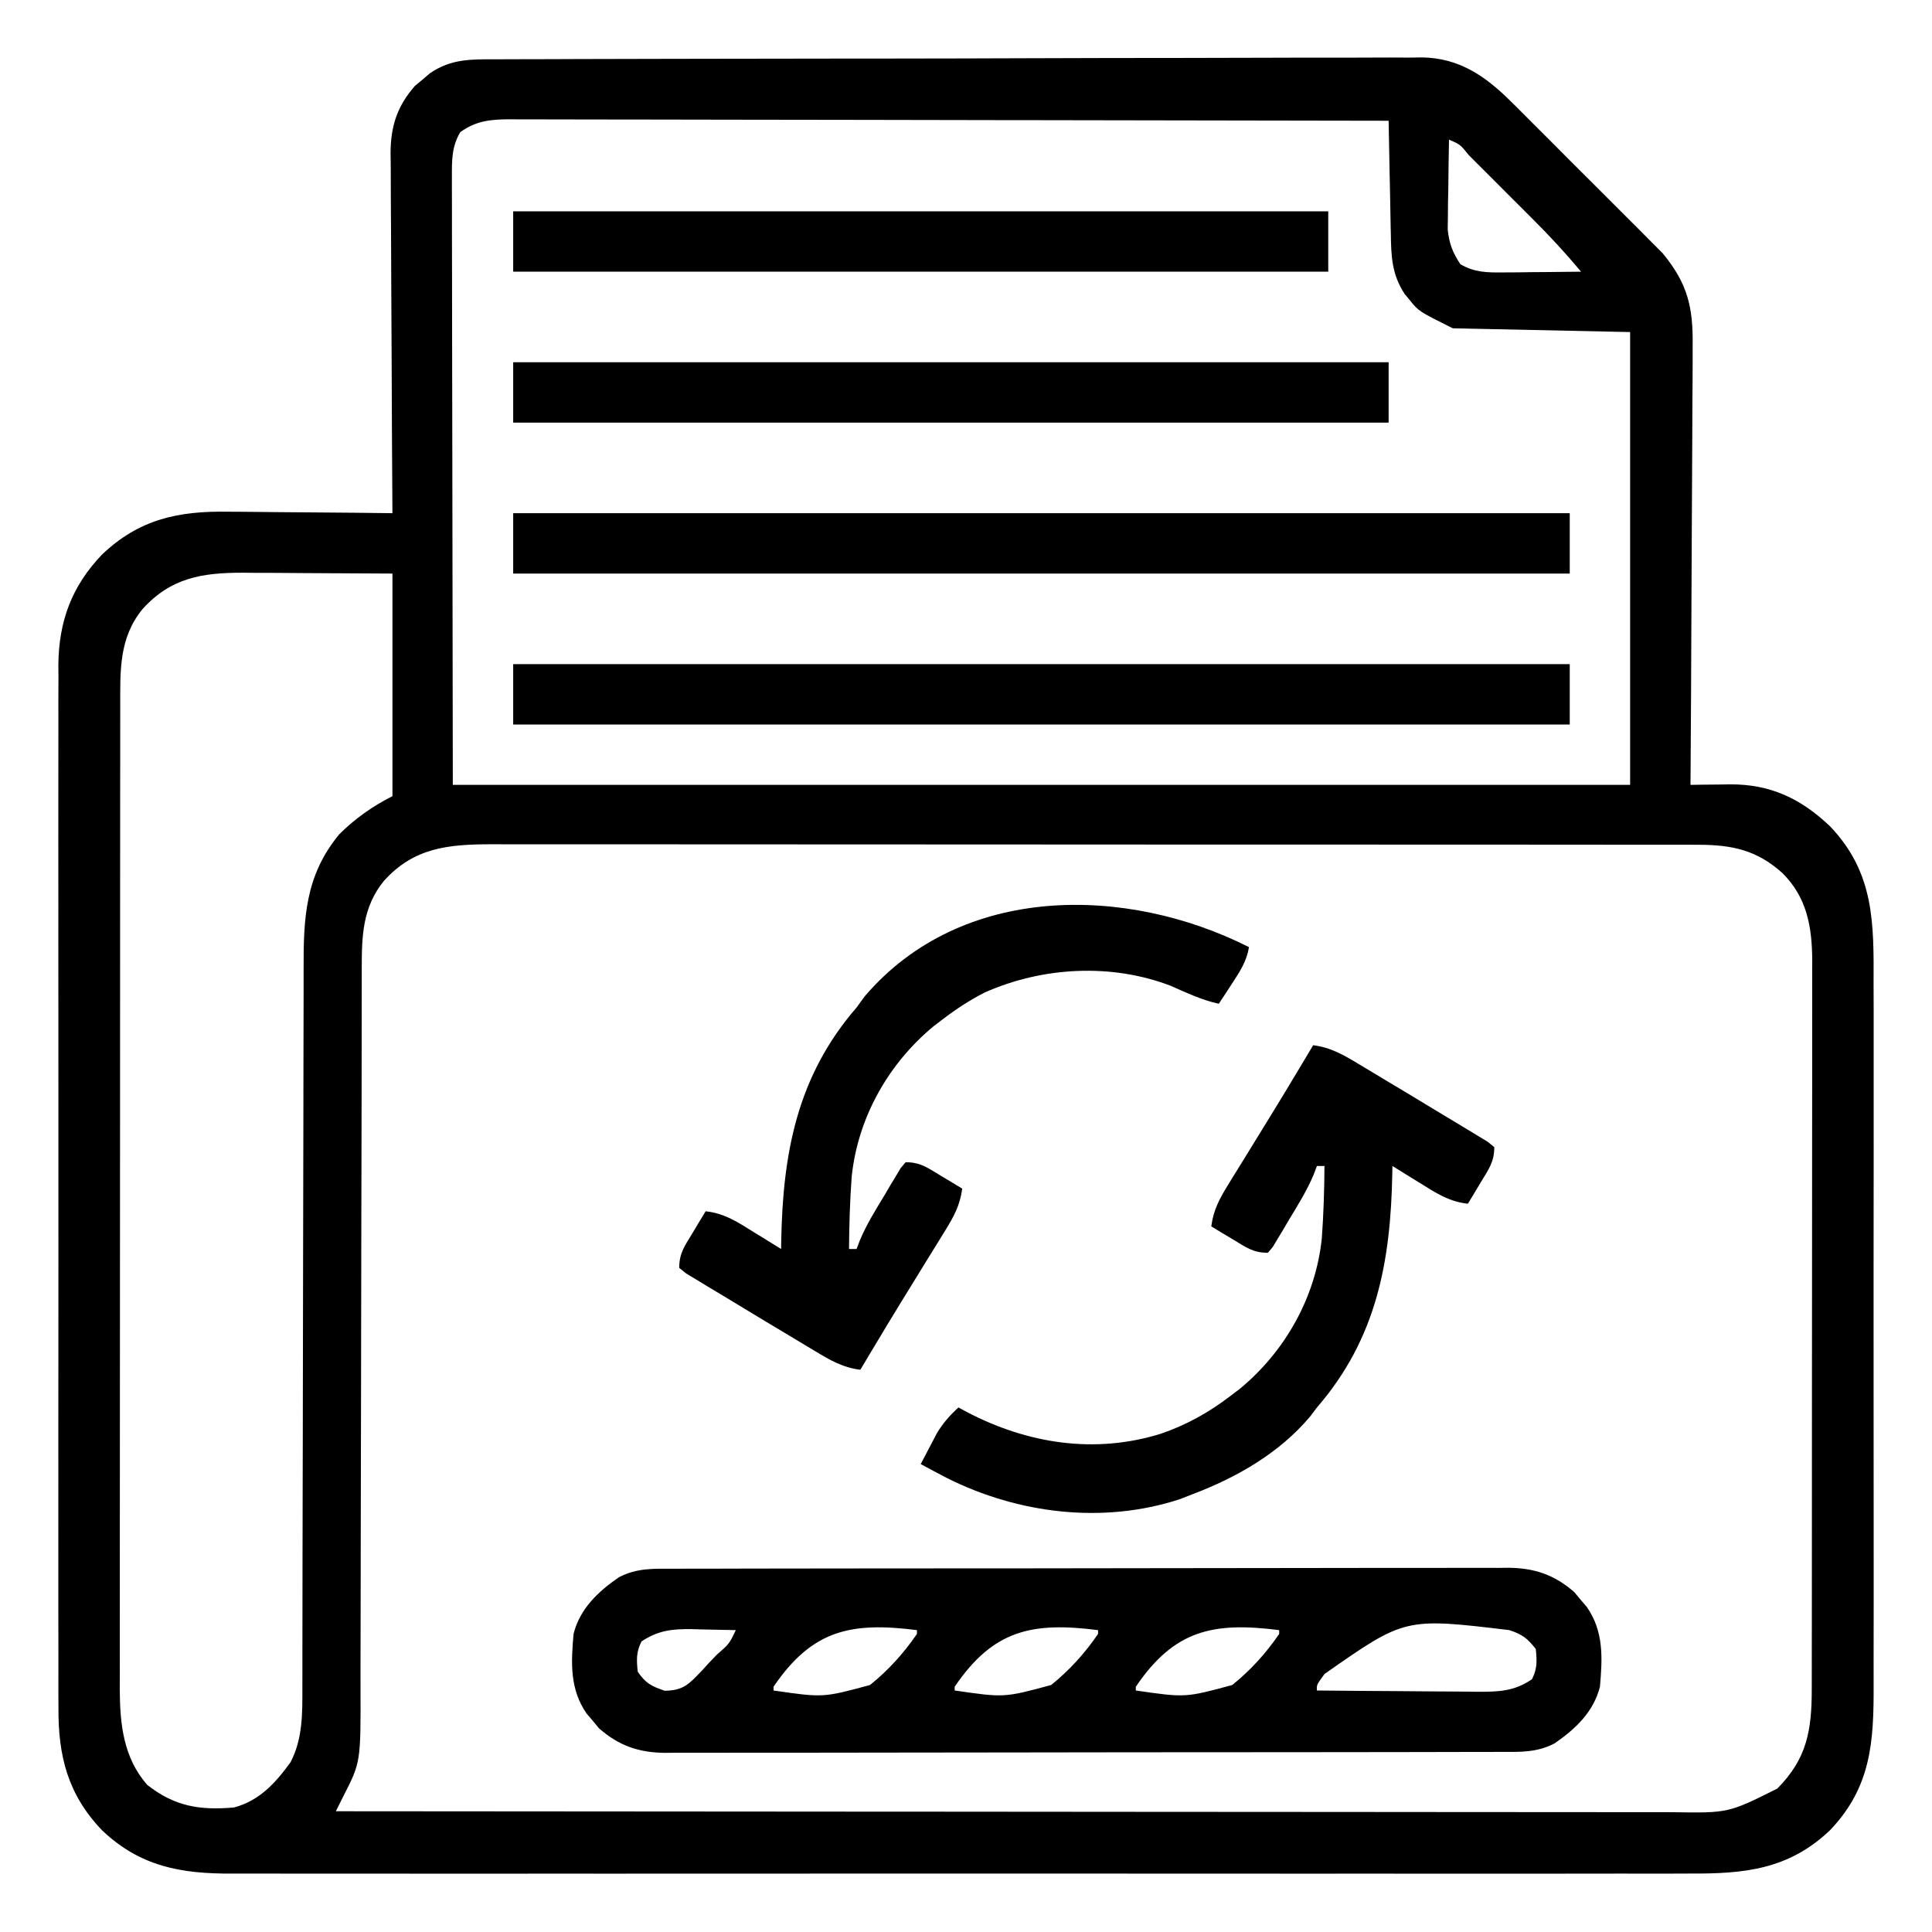
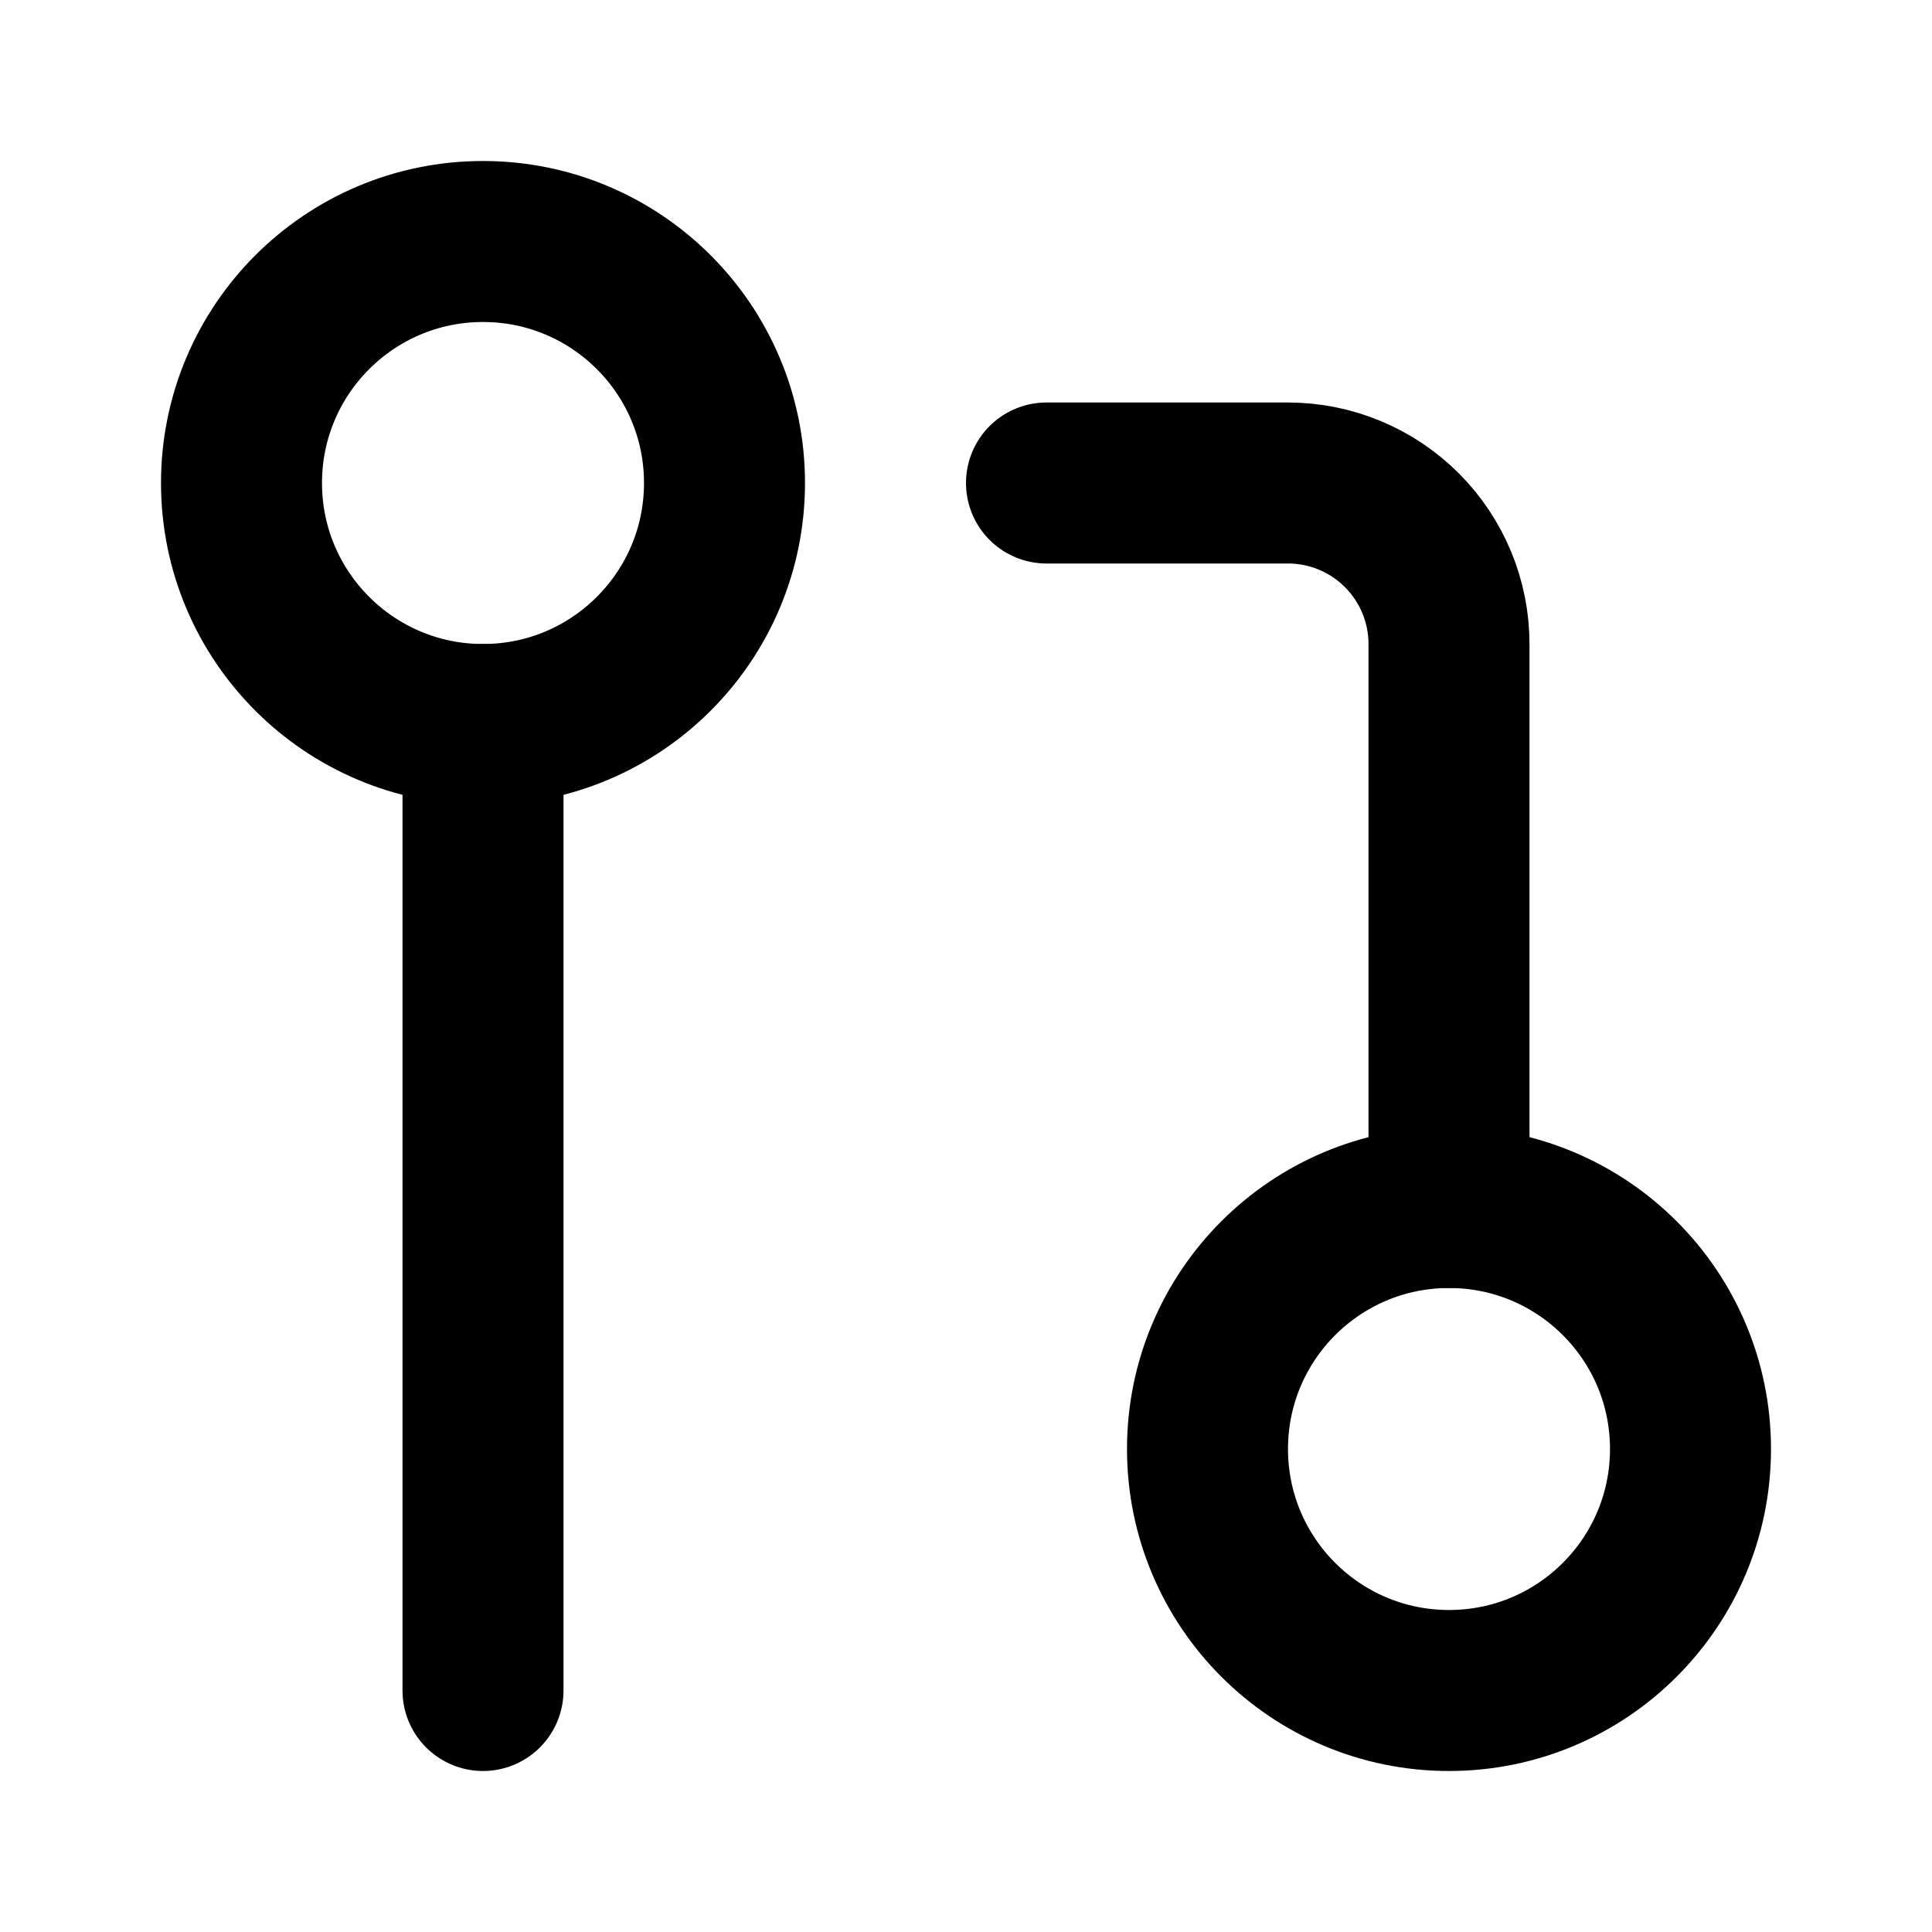
- <svg xmlns="http://www.w3.org/2000/svg" version="1.1" width="512" height="512">
-   <path d="M0 0 C1.075 -0.006 2.151 -0.012 3.258 -0.018 C6.868 -0.035 10.477 -0.038 14.087 -0.041 C16.672 -0.051 19.258 -0.061 21.843 -0.071 C28.872 -0.099 35.901 -0.111 42.93 -0.119 C47.322 -0.125 51.713 -0.133 56.105 -0.143 C68.27 -0.167 80.435 -0.187 92.6 -0.194 C93.378 -0.195 94.157 -0.195 94.958 -0.196 C95.739 -0.196 96.519 -0.196 97.322 -0.197 C98.903 -0.198 100.484 -0.199 102.064 -0.2 C102.848 -0.2 103.633 -0.2 104.44 -0.201 C117.14 -0.209 129.84 -0.244 142.539 -0.29 C155.587 -0.338 168.634 -0.363 181.681 -0.365 C189.003 -0.367 196.325 -0.378 203.647 -0.415 C210.536 -0.449 217.425 -0.452 224.314 -0.434 C226.84 -0.433 229.366 -0.441 231.892 -0.461 C235.346 -0.487 238.798 -0.475 242.252 -0.454 C243.744 -0.478 243.744 -0.478 245.266 -0.503 C255.111 -0.364 262.052 4.399 268.906 11.225 C269.598 11.907 269.598 11.907 270.305 12.603 C271.795 14.076 273.27 15.562 274.744 17.05 C275.794 18.097 276.844 19.143 277.894 20.189 C280.08 22.368 282.258 24.555 284.431 26.747 C287.199 29.538 289.985 32.31 292.776 35.077 C294.942 37.23 297.1 39.391 299.254 41.556 C300.277 42.581 301.302 43.604 302.331 44.623 C303.774 46.055 305.202 47.5 306.628 48.948 C307.44 49.763 308.251 50.577 309.087 51.417 C315.735 59.498 317.171 65.734 317.011 76.144 C317.012 77.404 317.013 78.663 317.013 79.961 C317.015 83.389 316.986 86.815 316.951 90.242 C316.919 93.834 316.916 97.425 316.91 101.017 C316.895 107.806 316.854 114.594 316.804 121.383 C316.748 129.117 316.72 136.851 316.695 144.586 C316.643 160.484 316.555 176.382 316.444 192.281 C317.601 192.263 318.759 192.245 319.951 192.226 C321.49 192.211 323.029 192.197 324.569 192.183 C325.329 192.17 326.09 192.157 326.873 192.144 C337.589 192.071 345.72 195.908 353.444 203.281 C365.23 215.628 365.028 228.992 364.961 245.101 C364.967 247.312 364.974 249.522 364.982 251.732 C365.001 257.712 364.994 263.691 364.981 269.67 C364.971 275.94 364.98 282.21 364.986 288.481 C364.994 299.682 364.982 310.883 364.961 322.085 C364.943 332.222 364.947 342.36 364.965 352.498 C364.986 364.296 364.994 376.094 364.983 387.892 C364.976 394.128 364.975 400.364 364.989 406.6 C365 412.464 364.992 418.327 364.969 424.191 C364.964 426.338 364.965 428.484 364.974 430.631 C365.031 445.726 364.393 457.811 353.444 469.281 C342.508 479.72 330.758 480.873 316.326 480.789 C314.6 480.793 312.874 480.8 311.148 480.808 C306.429 480.824 301.709 480.816 296.989 480.804 C291.89 480.795 286.791 480.809 281.692 480.82 C271.713 480.837 261.733 480.834 251.753 480.822 C243.641 480.813 235.528 480.812 227.416 480.816 C226.261 480.817 225.105 480.817 223.915 480.818 C221.567 480.819 219.22 480.821 216.873 480.822 C194.871 480.833 172.87 480.82 150.869 480.799 C131.998 480.781 113.128 480.784 94.258 480.802 C72.334 480.824 50.411 480.832 28.487 480.82 C26.148 480.819 23.81 480.817 21.471 480.816 C19.745 480.815 19.745 480.815 17.984 480.814 C9.884 480.811 1.783 480.817 -6.318 480.826 C-16.192 480.837 -26.067 480.834 -35.942 480.813 C-40.978 480.802 -46.014 480.798 -51.05 480.812 C-55.664 480.823 -60.278 480.817 -64.892 480.796 C-66.557 480.791 -68.223 480.793 -69.888 480.803 C-83.486 480.876 -94.376 479 -104.556 469.281 C-113.621 459.786 -116.167 449.581 -116.064 436.719 C-116.074 434.891 -116.074 434.891 -116.083 433.026 C-116.096 429.674 -116.092 426.323 -116.079 422.972 C-116.07 419.345 -116.084 415.719 -116.095 412.092 C-116.113 405 -116.109 397.908 -116.098 390.815 C-116.089 385.049 -116.087 379.282 -116.092 373.515 C-116.092 372.693 -116.093 371.871 -116.094 371.023 C-116.095 369.352 -116.096 367.681 -116.097 366.01 C-116.109 350.361 -116.096 334.712 -116.074 319.063 C-116.056 305.651 -116.059 292.238 -116.078 278.826 C-116.099 263.231 -116.108 247.636 -116.095 232.04 C-116.094 230.376 -116.093 228.711 -116.092 227.046 C-116.091 226.228 -116.09 225.409 -116.09 224.565 C-116.086 218.809 -116.092 213.052 -116.102 207.296 C-116.113 200.276 -116.11 193.256 -116.089 186.236 C-116.078 182.658 -116.074 179.08 -116.087 175.502 C-116.101 171.615 -116.084 167.729 -116.064 163.843 C-116.073 162.723 -116.082 161.603 -116.091 160.449 C-115.977 148.924 -112.555 139.66 -104.556 131.281 C-94.707 121.878 -84.32 119.659 -71.013 119.89 C-69.139 119.899 -69.139 119.899 -67.227 119.907 C-63.944 119.926 -60.661 119.962 -57.378 120.006 C-54.013 120.048 -50.647 120.065 -47.281 120.086 C-40.706 120.129 -34.131 120.196 -27.556 120.281 C-27.565 119.008 -27.574 117.736 -27.583 116.424 C-27.665 104.419 -27.724 92.413 -27.764 80.407 C-27.785 74.235 -27.813 68.063 -27.858 61.891 C-27.902 55.932 -27.926 49.974 -27.936 44.015 C-27.943 41.744 -27.958 39.473 -27.979 37.202 C-28.008 34.016 -28.012 30.83 -28.011 27.644 C-28.025 26.71 -28.039 25.775 -28.054 24.813 C-28.01 17.703 -26.314 12.428 -21.592 7.039 C-20.941 6.5 -20.29 5.961 -19.619 5.406 C-18.971 4.852 -18.322 4.297 -17.654 3.726 C-11.974 -0.188 -6.679 -0.012 0 0 Z M-9.556 19.281 C-11.888 23.141 -11.804 26.824 -11.797 31.26 C-11.799 31.949 -11.8 32.637 -11.802 33.347 C-11.805 35.655 -11.794 37.962 -11.783 40.27 C-11.783 41.953 -11.783 43.636 -11.784 45.318 C-11.785 49.822 -11.773 54.326 -11.759 58.83 C-11.748 63.057 -11.747 67.285 -11.746 71.512 C-11.735 83.872 -11.707 96.233 -11.681 108.593 C-11.64 136.21 -11.599 163.827 -11.556 192.281 C91.404 192.281 194.364 192.281 300.444 192.281 C300.444 152.681 300.444 113.081 300.444 72.281 C284.934 71.951 269.424 71.621 253.444 71.281 C244.397 66.758 244.397 66.758 242.069 63.843 C241.376 63.01 241.376 63.01 240.67 62.16 C237.294 56.988 237.113 52.256 237.029 46.261 C237 44.973 237 44.973 236.971 43.66 C236.911 40.929 236.865 38.199 236.819 35.468 C236.78 33.612 236.741 31.756 236.701 29.9 C236.606 25.36 236.521 20.821 236.444 16.281 C205.971 16.212 175.499 16.159 145.026 16.128 C141.429 16.124 137.831 16.12 134.234 16.116 C133.518 16.115 132.802 16.115 132.064 16.114 C120.467 16.101 108.87 16.077 97.273 16.049 C85.374 16.021 73.475 16.005 61.576 15.999 C54.892 15.995 48.209 15.985 41.525 15.964 C35.236 15.943 28.947 15.937 22.659 15.942 C20.349 15.941 18.039 15.935 15.729 15.923 C12.578 15.908 9.427 15.912 6.276 15.92 C4.902 15.907 4.902 15.907 3.5 15.894 C-1.543 15.929 -5.307 16.251 -9.556 19.281 Z M252.444 21.281 C252.356 25.656 252.303 30.03 252.256 34.406 C252.231 35.643 252.206 36.881 252.18 38.156 C252.17 39.355 252.161 40.554 252.151 41.789 C252.135 42.888 252.119 43.988 252.103 45.121 C252.505 48.848 253.38 51.153 255.444 54.281 C259.167 56.499 262.569 56.517 266.838 56.476 C268.04 56.47 269.242 56.463 270.481 56.457 C271.727 56.44 272.972 56.423 274.256 56.406 C275.521 56.397 276.786 56.388 278.09 56.379 C281.208 56.355 284.326 56.322 287.444 56.281 C283.42 51.458 279.216 46.904 274.768 42.472 C274.157 41.861 273.547 41.249 272.917 40.619 C271.64 39.341 270.362 38.065 269.083 36.79 C267.115 34.828 265.153 32.86 263.192 30.892 C261.946 29.648 260.701 28.404 259.455 27.16 C258.867 26.569 258.278 25.979 257.672 25.37 C255.423 22.577 255.423 22.577 252.444 21.281 Z M-93.806 145.718 C-100.065 153.399 -99.704 162.096 -99.69 171.572 C-99.692 172.714 -99.695 173.856 -99.697 175.033 C-99.703 178.863 -99.703 182.692 -99.702 186.522 C-99.704 189.267 -99.708 192.012 -99.712 194.757 C-99.72 201.441 -99.723 208.125 -99.723 214.808 C-99.724 220.242 -99.726 225.677 -99.729 231.111 C-99.738 246.524 -99.743 261.938 -99.742 277.351 C-99.742 278.182 -99.742 279.012 -99.742 279.868 C-99.742 280.7 -99.742 281.531 -99.742 282.388 C-99.741 295.864 -99.751 309.341 -99.765 322.817 C-99.779 336.661 -99.786 350.505 -99.785 364.349 C-99.785 372.119 -99.788 379.888 -99.798 387.658 C-99.808 394.273 -99.81 400.889 -99.803 407.504 C-99.8 410.877 -99.801 414.25 -99.808 417.624 C-99.816 421.286 -99.811 424.947 -99.804 428.609 C-99.809 429.668 -99.814 430.727 -99.819 431.819 C-99.776 441.148 -98.897 450.005 -92.556 457.281 C-85.312 462.983 -78.658 464.08 -69.556 463.281 C-62.826 461.502 -58.53 456.789 -54.556 451.281 C-51.307 445.078 -51.411 438.237 -51.425 431.395 C-51.423 430.512 -51.421 429.628 -51.419 428.718 C-51.413 425.763 -51.414 422.809 -51.415 419.854 C-51.412 417.733 -51.408 415.612 -51.404 413.492 C-51.396 408.926 -51.391 404.361 -51.388 399.795 C-51.382 392.571 -51.365 385.346 -51.346 378.122 C-51.34 375.647 -51.334 373.172 -51.327 370.697 C-51.324 369.458 -51.321 368.218 -51.318 366.941 C-51.276 350.125 -51.243 333.309 -51.231 316.494 C-51.222 305.146 -51.2 293.799 -51.161 282.452 C-51.141 276.451 -51.129 270.449 -51.134 264.448 C-51.139 258.8 -51.125 253.152 -51.097 247.504 C-51.09 245.437 -51.09 243.369 -51.097 241.302 C-51.14 227.67 -50.725 216.327 -41.631 205.359 C-37.547 201.268 -32.729 197.867 -27.556 195.281 C-27.556 175.811 -27.556 156.341 -27.556 136.281 C-35.291 136.24 -43.025 136.198 -50.994 136.156 C-54.63 136.129 -54.63 136.129 -58.339 136.101 C-60.285 136.095 -62.231 136.09 -64.178 136.086 C-65.168 136.075 -66.158 136.065 -67.179 136.055 C-77.992 136.052 -86.274 137.369 -93.806 145.718 Z M-29.806 217.718 C-35.522 224.732 -35.706 232.466 -35.688 241.167 C-35.69 242.05 -35.692 242.934 -35.694 243.844 C-35.7 246.798 -35.699 249.753 -35.698 252.707 C-35.701 254.828 -35.705 256.949 -35.709 259.07 C-35.717 263.636 -35.722 268.201 -35.725 272.767 C-35.731 279.991 -35.748 287.215 -35.766 294.44 C-35.773 296.915 -35.779 299.39 -35.785 301.865 C-35.789 303.104 -35.792 304.344 -35.795 305.621 C-35.837 322.437 -35.87 339.252 -35.882 356.068 C-35.891 367.415 -35.913 378.763 -35.952 390.11 C-35.971 396.111 -35.984 402.112 -35.979 408.114 C-35.974 413.762 -35.988 419.409 -36.016 425.057 C-36.023 427.125 -36.023 429.192 -36.016 431.26 C-35.953 451.28 -35.953 451.28 -40.556 460.281 C-41.224 461.614 -41.891 462.947 -42.556 464.281 C4.044 464.327 50.644 464.362 97.245 464.383 C102.746 464.386 108.247 464.388 113.748 464.391 C114.844 464.391 115.939 464.392 117.067 464.392 C134.802 464.401 152.537 464.417 170.272 464.435 C188.468 464.454 206.665 464.465 224.862 464.469 C236.091 464.472 247.319 464.48 258.548 464.497 C266.248 464.507 273.947 464.51 281.646 464.508 C286.089 464.507 290.531 464.509 294.974 464.519 C299.044 464.529 303.113 464.53 307.183 464.523 C308.652 464.522 310.122 464.524 311.592 464.531 C326.467 464.766 326.467 464.766 339.444 458.281 C347.345 450.323 348.599 442.767 348.577 431.723 C348.58 430.875 348.582 430.027 348.584 429.153 C348.59 426.318 348.59 423.484 348.589 420.649 C348.592 418.613 348.595 416.578 348.599 414.542 C348.608 409.017 348.61 403.493 348.611 397.968 C348.612 394.515 348.614 391.061 348.616 387.608 C348.626 375.557 348.63 363.506 348.629 351.455 C348.628 340.229 348.639 329.002 348.655 317.776 C348.668 308.131 348.673 298.487 348.672 288.843 C348.672 283.085 348.675 277.327 348.686 271.57 C348.695 266.153 348.695 260.737 348.688 255.321 C348.687 253.336 348.689 251.352 348.695 249.367 C348.703 246.651 348.698 243.935 348.691 241.219 C348.699 240.051 348.699 240.051 348.706 238.859 C348.651 229.961 347.345 222.147 340.803 215.652 C334.068 209.576 327.479 208.159 318.483 208.152 C317.306 208.149 316.129 208.146 314.917 208.142 C312.991 208.145 312.991 208.145 311.027 208.147 C309.642 208.145 308.257 208.143 306.873 208.14 C303.073 208.134 299.273 208.134 295.473 208.136 C291.372 208.136 287.272 208.13 283.172 208.125 C275.14 208.117 267.109 208.114 259.078 208.114 C252.549 208.113 246.02 208.111 239.492 208.108 C220.979 208.099 202.467 208.095 183.954 208.095 C182.458 208.096 182.458 208.096 180.931 208.096 C179.932 208.096 178.932 208.096 177.903 208.096 C161.711 208.096 145.519 208.087 129.327 208.072 C112.698 208.058 96.07 208.051 79.441 208.052 C70.107 208.052 60.772 208.05 51.438 208.039 C43.49 208.03 35.542 208.028 27.595 208.034 C23.541 208.038 19.488 208.038 15.434 208.029 C11.72 208.021 8.006 208.023 4.292 208.031 C2.318 208.034 0.345 208.026 -1.629 208.018 C-12.891 208.062 -21.885 208.938 -29.806 217.718 Z " fill="#000000" transform="translate(131.5564,15.71912)" />
-   <path d="M0 0 C0.971 -0.005 1.941 -0.009 2.941 -0.014 C6.196 -0.026 9.451 -0.025 12.705 -0.023 C15.038 -0.029 17.371 -0.036 19.703 -0.043 C26.042 -0.061 32.381 -0.066 38.72 -0.067 C44.011 -0.069 49.301 -0.076 54.592 -0.083 C66.361 -0.099 78.131 -0.105 89.9 -0.103 C90.606 -0.103 91.312 -0.103 92.039 -0.103 C92.746 -0.103 93.453 -0.103 94.181 -0.103 C105.634 -0.102 117.087 -0.121 128.54 -0.149 C140.306 -0.178 152.072 -0.192 163.838 -0.19 C170.441 -0.19 177.044 -0.195 183.648 -0.217 C189.859 -0.236 196.069 -0.236 202.28 -0.222 C204.559 -0.219 206.837 -0.224 209.115 -0.236 C212.228 -0.252 215.34 -0.242 218.453 -0.227 C219.802 -0.242 219.802 -0.242 221.179 -0.258 C228.139 -0.182 233.388 1.613 238.659 6.232 C239.198 6.883 239.737 7.534 240.292 8.205 C240.846 8.853 241.401 9.502 241.972 10.17 C246.451 16.671 246.092 23.639 245.417 31.267 C243.736 37.927 238.953 42.453 233.417 46.267 C228.66 48.781 224.079 48.553 218.834 48.535 C217.379 48.542 217.379 48.542 215.893 48.549 C212.638 48.561 209.384 48.56 206.129 48.558 C203.796 48.564 201.464 48.571 199.131 48.578 C192.792 48.596 186.453 48.601 180.115 48.602 C174.824 48.604 169.533 48.611 164.242 48.618 C152.473 48.634 140.704 48.64 128.934 48.638 C128.228 48.638 127.522 48.638 126.795 48.638 C126.088 48.638 125.381 48.638 124.653 48.638 C113.2 48.637 101.747 48.656 90.294 48.684 C78.528 48.713 66.762 48.727 54.996 48.725 C48.393 48.725 41.79 48.73 35.187 48.751 C28.976 48.771 22.765 48.771 16.554 48.756 C14.276 48.754 11.997 48.759 9.719 48.771 C6.606 48.787 3.494 48.777 0.381 48.762 C-0.518 48.772 -1.418 48.782 -2.344 48.793 C-9.305 48.717 -14.553 46.922 -19.825 42.303 C-20.364 41.652 -20.903 41.001 -21.458 40.33 C-22.012 39.682 -22.566 39.033 -23.138 38.365 C-27.617 31.864 -27.257 24.896 -26.583 17.267 C-24.902 10.608 -20.119 6.082 -14.583 2.267 C-9.826 -0.246 -5.244 -0.018 0 0 Z M-8.583 19.267 C-10.003 22.108 -9.897 24.122 -9.583 27.267 C-7.507 30.34 -5.939 31.147 -2.427 32.334 C2.604 32.247 3.974 30.573 7.364 27.072 C8.021 26.353 8.678 25.634 9.355 24.892 C10.039 24.181 10.722 23.469 11.427 22.736 C14.697 19.883 14.697 19.883 16.417 16.267 C13.375 16.186 10.335 16.127 7.292 16.08 C6.436 16.055 5.58 16.03 4.698 16.004 C-0.492 15.944 -4.108 16.315 -8.583 19.267 Z M26.417 31.267 C26.417 31.597 26.417 31.927 26.417 32.267 C39.563 34.173 39.563 34.173 51.979 30.811 C56.77 26.97 60.965 22.352 64.417 17.267 C64.417 16.937 64.417 16.607 64.417 16.267 C46.947 14.047 36.648 16.198 26.417 31.267 Z M74.417 31.267 C74.417 31.597 74.417 31.927 74.417 32.267 C87.563 34.173 87.563 34.173 99.979 30.811 C104.77 26.97 108.965 22.352 112.417 17.267 C112.417 16.937 112.417 16.607 112.417 16.267 C94.947 14.047 84.648 16.198 74.417 31.267 Z M122.417 31.267 C122.417 31.597 122.417 31.927 122.417 32.267 C135.563 34.173 135.563 34.173 147.979 30.811 C152.77 26.97 156.965 22.352 160.417 17.267 C160.417 16.937 160.417 16.607 160.417 16.267 C142.947 14.047 132.648 16.198 122.417 31.267 Z M172.433 27.889 C170.332 30.755 170.332 30.755 170.417 32.267 C177.57 32.344 184.724 32.396 191.877 32.432 C194.31 32.447 196.742 32.468 199.175 32.494 C202.675 32.53 206.175 32.547 209.675 32.56 C210.76 32.576 211.844 32.591 212.962 32.607 C218.501 32.609 222.691 32.529 227.417 29.267 C228.838 26.427 228.732 24.413 228.417 21.267 C226.185 18.42 224.867 17.417 221.417 16.267 C193.758 12.951 193.758 12.951 172.433 27.889 Z " fill="#000000" transform="translate(178.5828,415.7326)" />
-   <path d="M0 0 C4.658 0.565 8.163 2.616 12.102 5.008 C12.779 5.412 13.456 5.815 14.153 6.231 C16.315 7.522 18.47 8.824 20.625 10.125 C22.05 10.977 23.476 11.829 24.902 12.68 C28.32 14.723 31.725 16.785 35.124 18.859 C36.902 19.94 38.688 21.008 40.476 22.073 C41.481 22.686 42.487 23.298 43.523 23.93 C44.397 24.455 45.27 24.981 46.169 25.523 C46.774 26.01 47.378 26.498 48 27 C48 30.94 46.522 32.829 44.5 36.188 C43.85 37.274 43.201 38.361 42.531 39.48 C41.773 40.728 41.773 40.728 41 42 C35.974 41.463 32.378 39.056 28.188 36.438 C27.495 36.013 26.802 35.588 26.088 35.15 C24.388 34.107 22.693 33.054 21 32 C20.991 32.648 20.981 33.297 20.972 33.965 C20.548 57.43 16.769 77.791 1 96 C0.105 97.189 0.105 97.189 -0.809 98.402 C-9.009 108.123 -20.26 114.545 -32 119 C-33.111 119.433 -34.222 119.866 -35.367 120.312 C-55.706 126.954 -78.12 124.148 -96.938 114.75 C-99.306 113.524 -101.655 112.27 -104 111 C-103.092 109.245 -102.173 107.496 -101.25 105.75 C-100.484 104.288 -100.484 104.288 -99.703 102.797 C-98.052 100.085 -96.335 98.132 -94 96 C-93.261 96.398 -92.523 96.797 -91.762 97.207 C-75.756 105.566 -57.92 108.433 -40.312 102.938 C-33.565 100.608 -27.659 97.332 -22 93 C-21.149 92.354 -20.298 91.708 -19.422 91.043 C-7.373 81.082 0.681 66.745 2.295 51.145 C2.764 44.768 2.955 38.392 3 32 C2.34 32 1.68 32 1 32 C0.721 32.734 0.443 33.467 0.156 34.223 C-1.626 38.504 -4.041 42.353 -6.438 46.312 C-6.928 47.148 -7.418 47.984 -7.924 48.846 C-8.401 49.635 -8.879 50.425 -9.371 51.238 C-9.803 51.961 -10.236 52.683 -10.681 53.427 C-11.117 53.946 -11.552 54.465 -12 55 C-15.94 55 -17.829 53.522 -21.188 51.5 C-22.274 50.85 -23.361 50.201 -24.48 49.531 C-25.312 49.026 -26.143 48.521 -27 48 C-26.419 43.624 -24.809 40.651 -22.5 36.914 C-22.148 36.339 -21.796 35.765 -21.433 35.173 C-20.296 33.319 -19.148 31.472 -18 29.625 C-17.221 28.359 -16.442 27.092 -15.664 25.825 C-14.139 23.341 -12.61 20.859 -11.079 18.378 C-8.5 14.187 -5.959 9.975 -3.438 5.75 C-2.893 4.84 -2.893 4.84 -2.338 3.913 C-1.558 2.609 -0.779 1.305 0 0 Z " fill="#000000" transform="translate(348,277)" />
-   <path d="M0 0 C-0.647 3.83 -2.453 6.528 -4.562 9.75 C-5.203 10.735 -5.844 11.72 -6.504 12.734 C-7.244 13.856 -7.244 13.856 -8 15 C-12.5 14.046 -16.539 12.093 -20.734 10.254 C-36.468 4.213 -54.689 5.212 -70 12 C-73.954 14.025 -77.475 16.302 -81 19 C-81.851 19.646 -82.702 20.292 -83.578 20.957 C-95.627 30.918 -103.681 45.255 -105.295 60.855 C-105.764 67.232 -105.955 73.608 -106 80 C-105.34 80 -104.68 80 -104 80 C-103.721 79.266 -103.443 78.533 -103.156 77.777 C-101.374 73.496 -98.959 69.647 -96.562 65.688 C-96.072 64.852 -95.582 64.016 -95.076 63.154 C-94.599 62.365 -94.121 61.575 -93.629 60.762 C-93.197 60.039 -92.764 59.317 -92.319 58.573 C-91.883 58.054 -91.448 57.535 -91 57 C-87.06 57 -85.171 58.478 -81.812 60.5 C-80.726 61.15 -79.639 61.799 -78.52 62.469 C-77.688 62.974 -76.857 63.479 -76 64 C-76.581 68.376 -78.191 71.349 -80.5 75.086 C-80.852 75.661 -81.204 76.235 -81.567 76.827 C-82.704 78.681 -83.852 80.528 -85 82.375 C-85.779 83.641 -86.558 84.908 -87.336 86.175 C-88.861 88.659 -90.39 91.141 -91.921 93.622 C-94.5 97.813 -97.041 102.025 -99.562 106.25 C-99.925 106.856 -100.288 107.463 -100.662 108.087 C-101.442 109.391 -102.221 110.695 -103 112 C-107.658 111.435 -111.163 109.384 -115.102 106.992 C-115.779 106.588 -116.456 106.185 -117.153 105.769 C-119.315 104.478 -121.47 103.176 -123.625 101.875 C-125.05 101.023 -126.476 100.171 -127.902 99.32 C-131.32 97.277 -134.725 95.215 -138.124 93.141 C-139.902 92.06 -141.688 90.992 -143.476 89.927 C-144.984 89.008 -144.984 89.008 -146.523 88.07 C-147.397 87.545 -148.27 87.019 -149.169 86.477 C-149.774 85.99 -150.378 85.502 -151 85 C-151 81.06 -149.522 79.171 -147.5 75.812 C-146.85 74.726 -146.201 73.639 -145.531 72.52 C-145.026 71.688 -144.521 70.857 -144 70 C-138.974 70.537 -135.378 72.944 -131.188 75.562 C-130.148 76.2 -130.148 76.2 -129.088 76.85 C-127.388 77.893 -125.693 78.946 -124 80 C-123.991 79.352 -123.981 78.703 -123.972 78.035 C-123.548 54.569 -119.766 34.21 -104 16 C-103.278 15.01 -102.556 14.02 -101.812 13 C-76.133 -16.987 -32.428 -16.375 0 0 Z " fill="#000000" transform="translate(331,251)" />
-   <path d="M0 0 C92.4 0 184.8 0 280 0 C280 5.28 280 10.56 280 16 C187.6 16 95.2 16 0 16 C0 10.72 0 5.44 0 0 Z " fill="#000000" transform="translate(136,176)" />
-   <path d="M0 0 C92.4 0 184.8 0 280 0 C280 5.28 280 10.56 280 16 C187.6 16 95.2 16 0 16 C0 10.72 0 5.44 0 0 Z " fill="#000000" transform="translate(136,136)" />
-   <path d="M0 0 C76.56 0 153.12 0 232 0 C232 5.28 232 10.56 232 16 C155.44 16 78.88 16 0 16 C0 10.72 0 5.44 0 0 Z " fill="#000000" transform="translate(136,96)" />
-   <path d="M0 0 C71.28 0 142.56 0 216 0 C216 5.28 216 10.56 216 16 C144.72 16 73.44 16 0 16 C0 10.72 0 5.44 0 0 Z " fill="#000000" transform="translate(136,56)" />
+ <svg xmlns="http://www.w3.org/2000/svg" width="24" height="24" viewBox="0 0 24 24" fill="none">
+   <path d="M18 21C19.657 21 21 19.657 21 18C21 16.343 19.657 15 18 15C16.343 15 15 16.343 15 18C15 19.657 16.343 21 18 21Z" stroke="black" stroke-width="2" stroke-linecap="round" stroke-linejoin="round" />
+   <path d="M6 9C7.657 9 9 7.657 9 6C9 4.343 7.657 3 6 3C4.343 3 3 4.343 3 6C3 7.657 4.343 9 6 9Z" stroke="black" stroke-width="2" stroke-linecap="round" stroke-linejoin="round" />
+   <path d="M13 6H16C16.53 6 17.039 6.211 17.414 6.586C17.789 6.961 18 7.47 18 8V15" stroke="black" stroke-width="2" stroke-linecap="round" stroke-linejoin="round" />
+   <path d="M6 9V21" stroke="black" stroke-width="2" stroke-linecap="round" stroke-linejoin="round" />
</svg>
